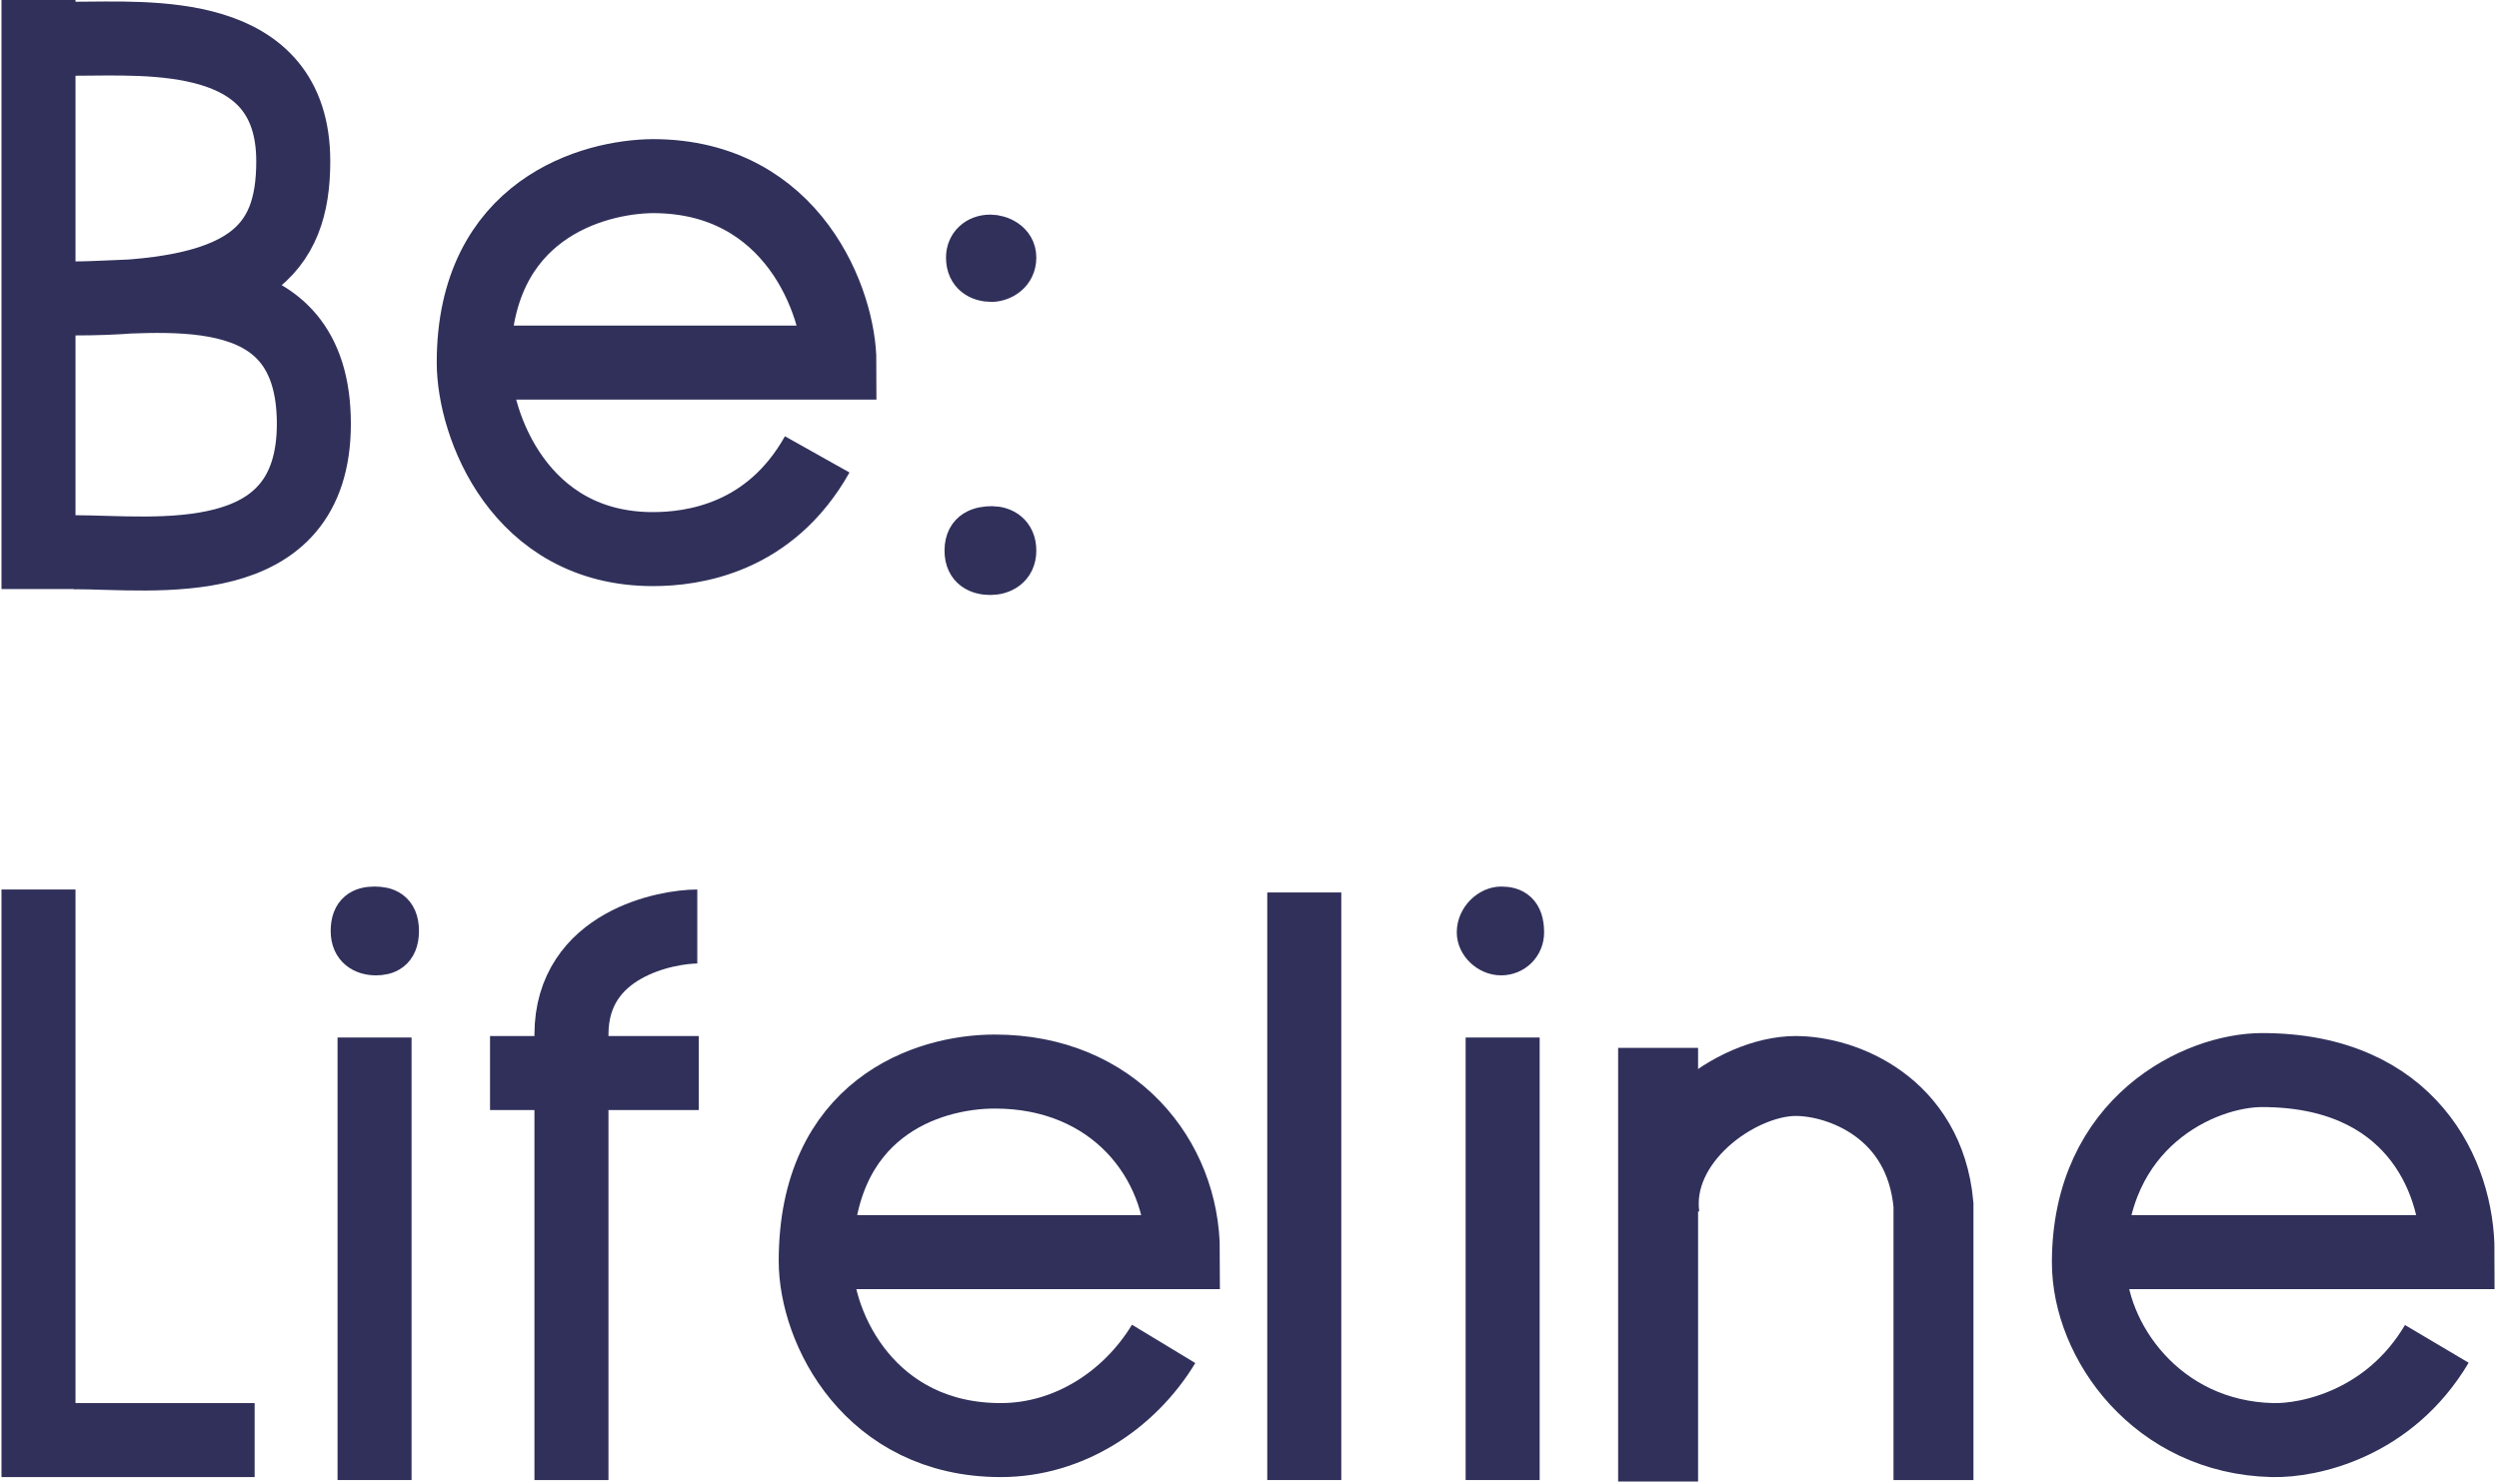
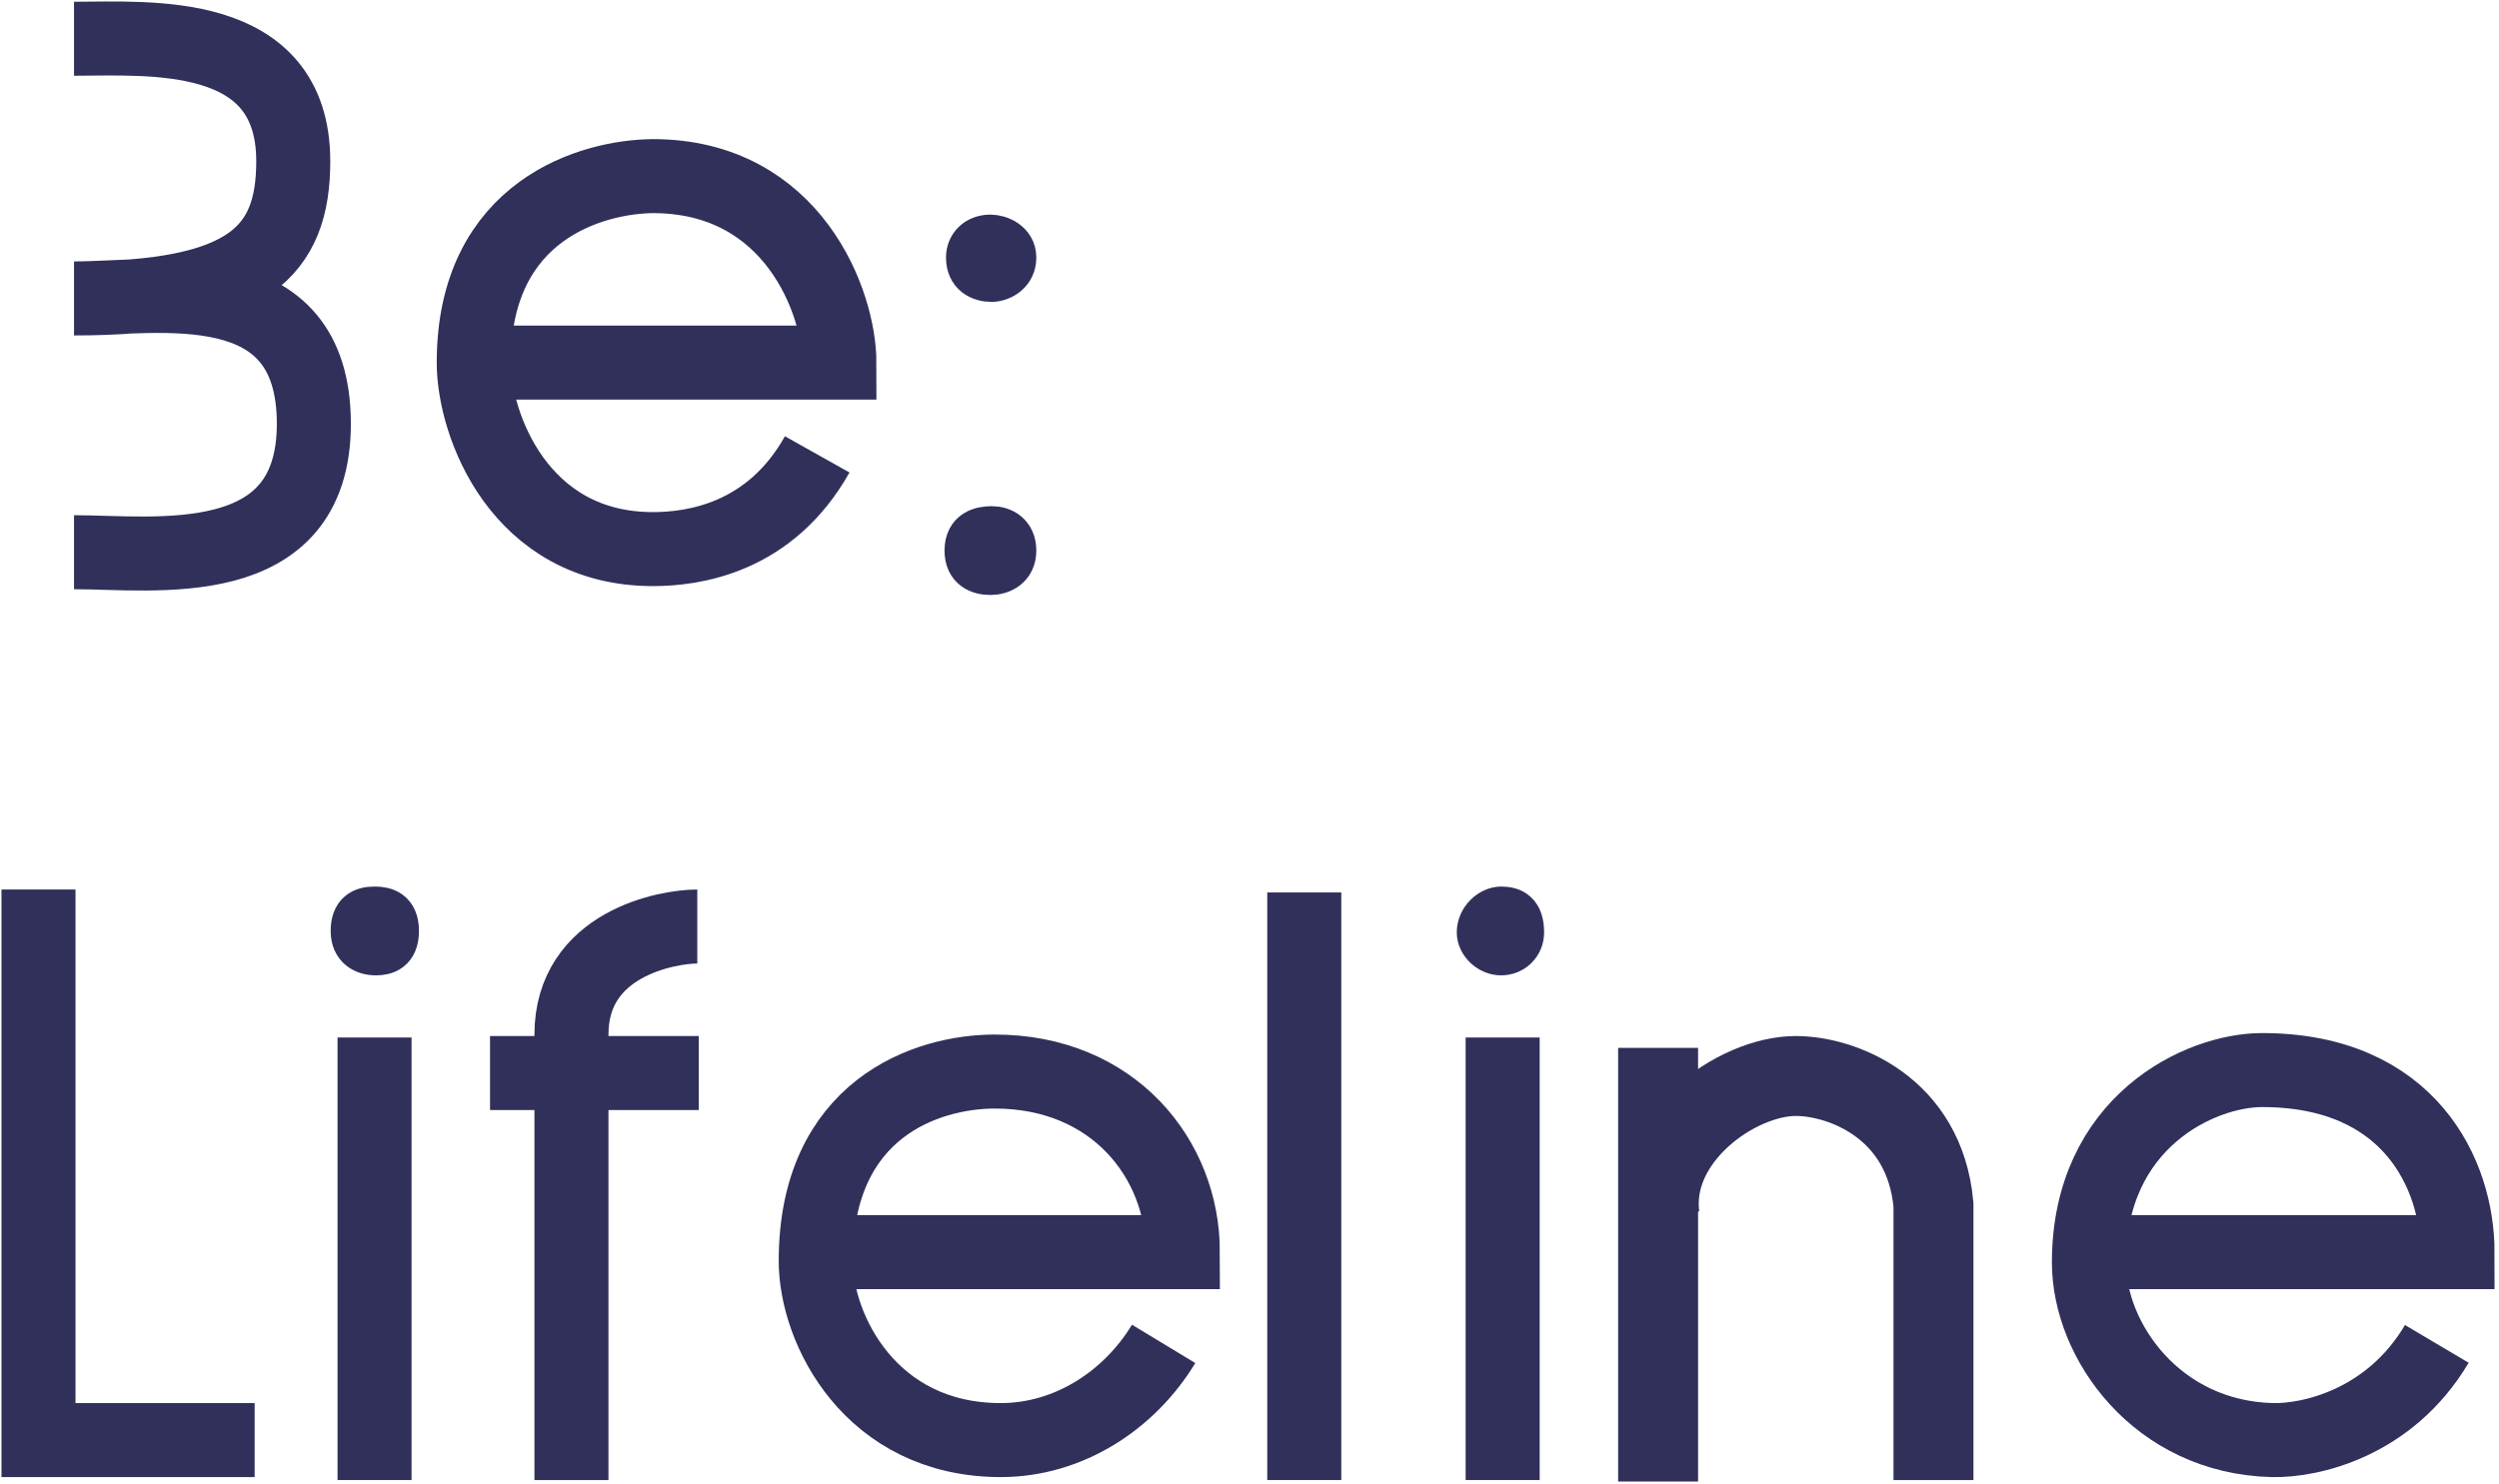
<svg xmlns="http://www.w3.org/2000/svg" width="844" height="501" viewBox="0 0 844 501" fill="none">
-   <path d="M13 0V199" stroke="#30305B" stroke-width="25" />
-   <path d="M25 13.089C50.344 13.089 99.043 9.102 99.043 54.461C99.043 84.867 84.135 100.818 25 100.818C53.325 100.818 106 90.35 106 143.186C106 194.527 52.331 186.552 25 186.552" stroke="#30305B" stroke-width="25" />
+   <path class="path-b" d="M25 13.089C50.344 13.089 99.043 9.102 99.043 54.461C99.043 84.867 84.135 100.818 25 100.818C53.325 100.818 106 90.35 106 143.186C106 194.527 52.331 186.552 25 186.552" stroke="#30305B" stroke-width="25" />
  <path d="M171.5 122.5H283.5C283.5 102.5 268 59.5 220.5 59.5C200.5 59.671 160 70.5 160 122.5C160 143.5 175.5 185.5 220.5 185.5C234 185.5 260 182 276 153.5" stroke="#30305B" stroke-width="25" />
  <path d="M327 87C327 83 330 80 334.5 80C337.5 80 342.5 82 342.5 87C342.5 92 338.333 94.333 335 94.5C331 94.5 327 92.5 327 87Z" stroke="#30305B" stroke-width="15" />
  <path d="M326.5 186C326.5 179.5 331.5 178.5 335 178.5C338.5 178.5 342.5 180.5 342.5 186C342.5 191.5 338.167 193.5 334.5 193.5C330.833 193.5 326.5 192 326.5 186Z" stroke="#30305B" stroke-width="15" />
  <path d="M13 300.5V486.5H86" stroke="#30305B" stroke-width="25" />
  <path d="M126.5 350.5V500" stroke="#30305B" stroke-width="25" />
  <path d="M119.182 314.519C119.182 308.5 122.5 307 126.5 307C130 307 134 308 134 314.519C134 321.039 130 322 127 322C123 322 119.182 320 119.182 314.519Z" stroke="#30305B" stroke-width="15" />
  <path d="M235.5 313C225.5 313 193 318.7 193 349.5V500" stroke="#30305B" stroke-width="25" />
  <path d="M165.5 362.5H236" stroke="#30305B" stroke-width="25" />
  <path d="M507.5 350.5V500" stroke="#30305B" stroke-width="25" />
  <path d="M499.5 315C499.5 310.5 503.5 307 507 307C510.833 307 514 308.5 514 315C514 319 510.833 322 507 322C503 322 499.5 318.5 499.5 315Z" stroke="#30305B" stroke-width="15" />
  <path d="M286 423H399.5C399.5 391.5 376 362 336 362C313 362 275.5 374.5 275.5 426C275.5 449 294 486.5 338 486.5C361 486.5 381.5 473 393 454" stroke="#30305B" stroke-width="25" />
  <path d="M560 354V500.5" stroke="#30305B" stroke-width="27" />
  <path d="M560.5 411C557 384.5 586.5 363.5 606.5 363.5C622 363.5 650 374 653 407V500" stroke="#30305B" stroke-width="27" />
  <path d="M716 423H830C830 397 814 361.5 764 361.5C743 361.5 705.5 379 705.5 426.5C705.5 453 728.5 485.571 767.5 486.5C779.996 486.798 807 481 823 454" stroke="#30305B" stroke-width="25" />
  <path d="M440.5 301.5V500" stroke="#30305B" stroke-width="25" />
</svg>
